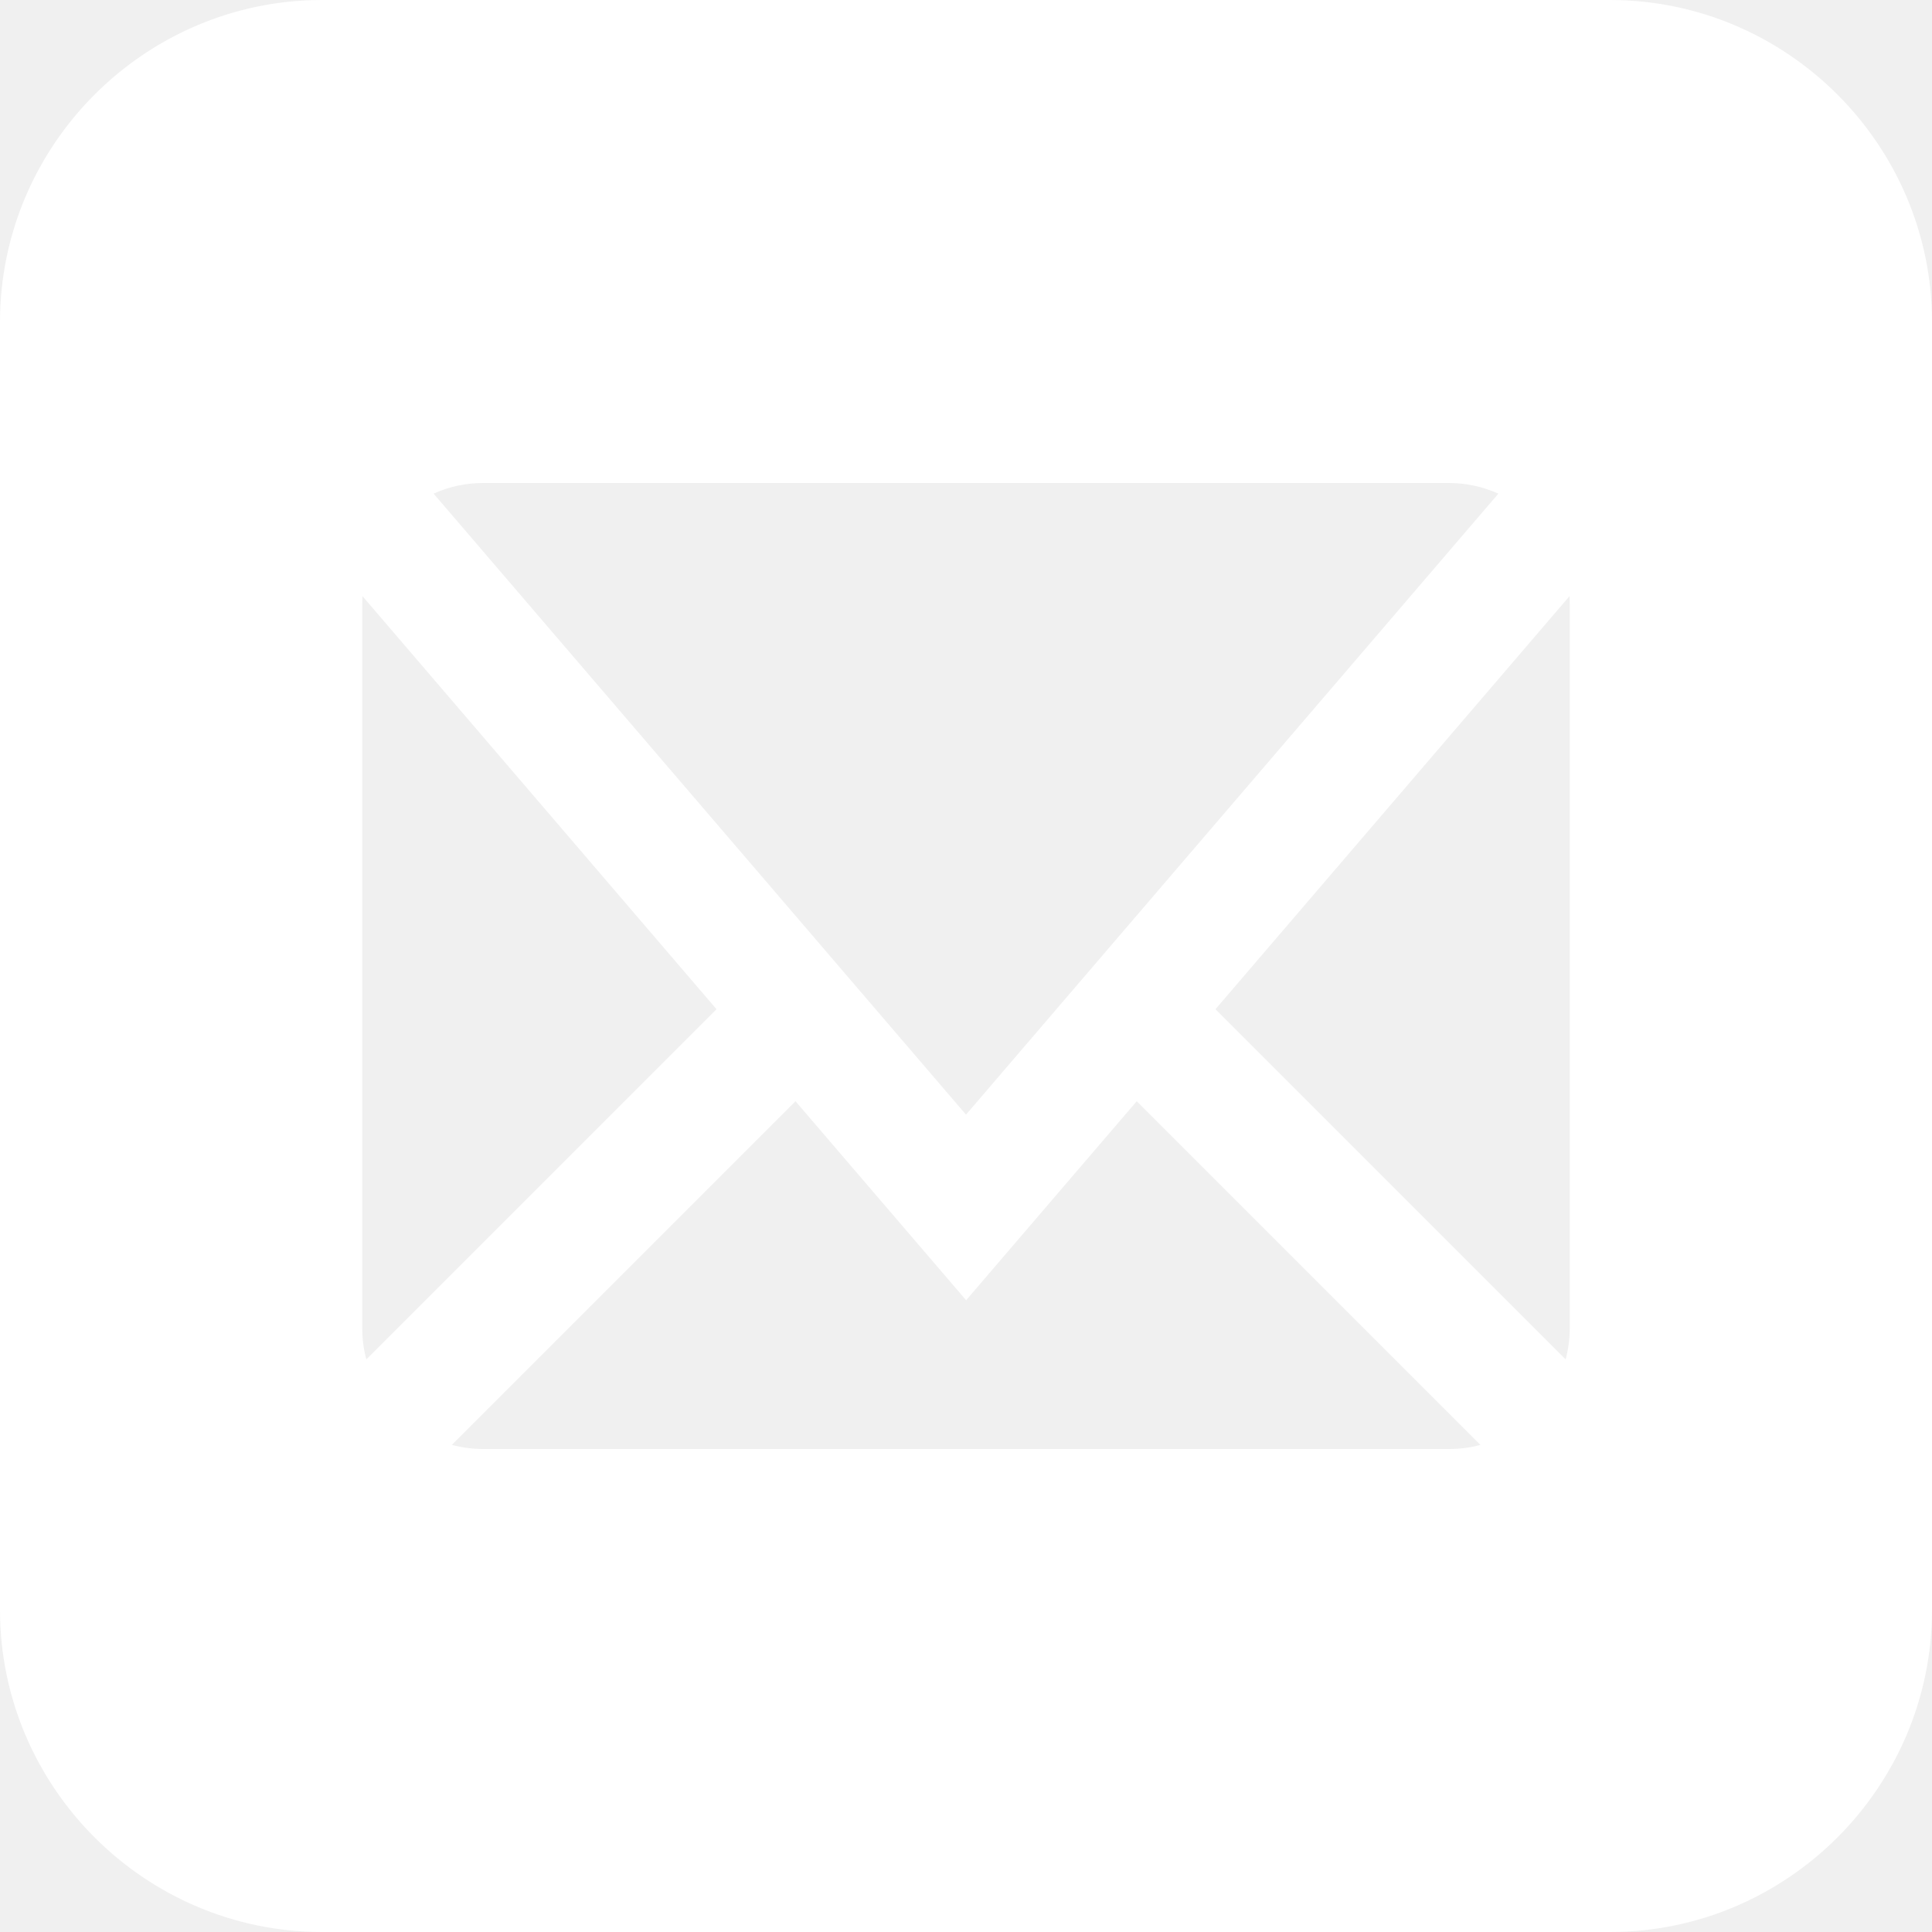
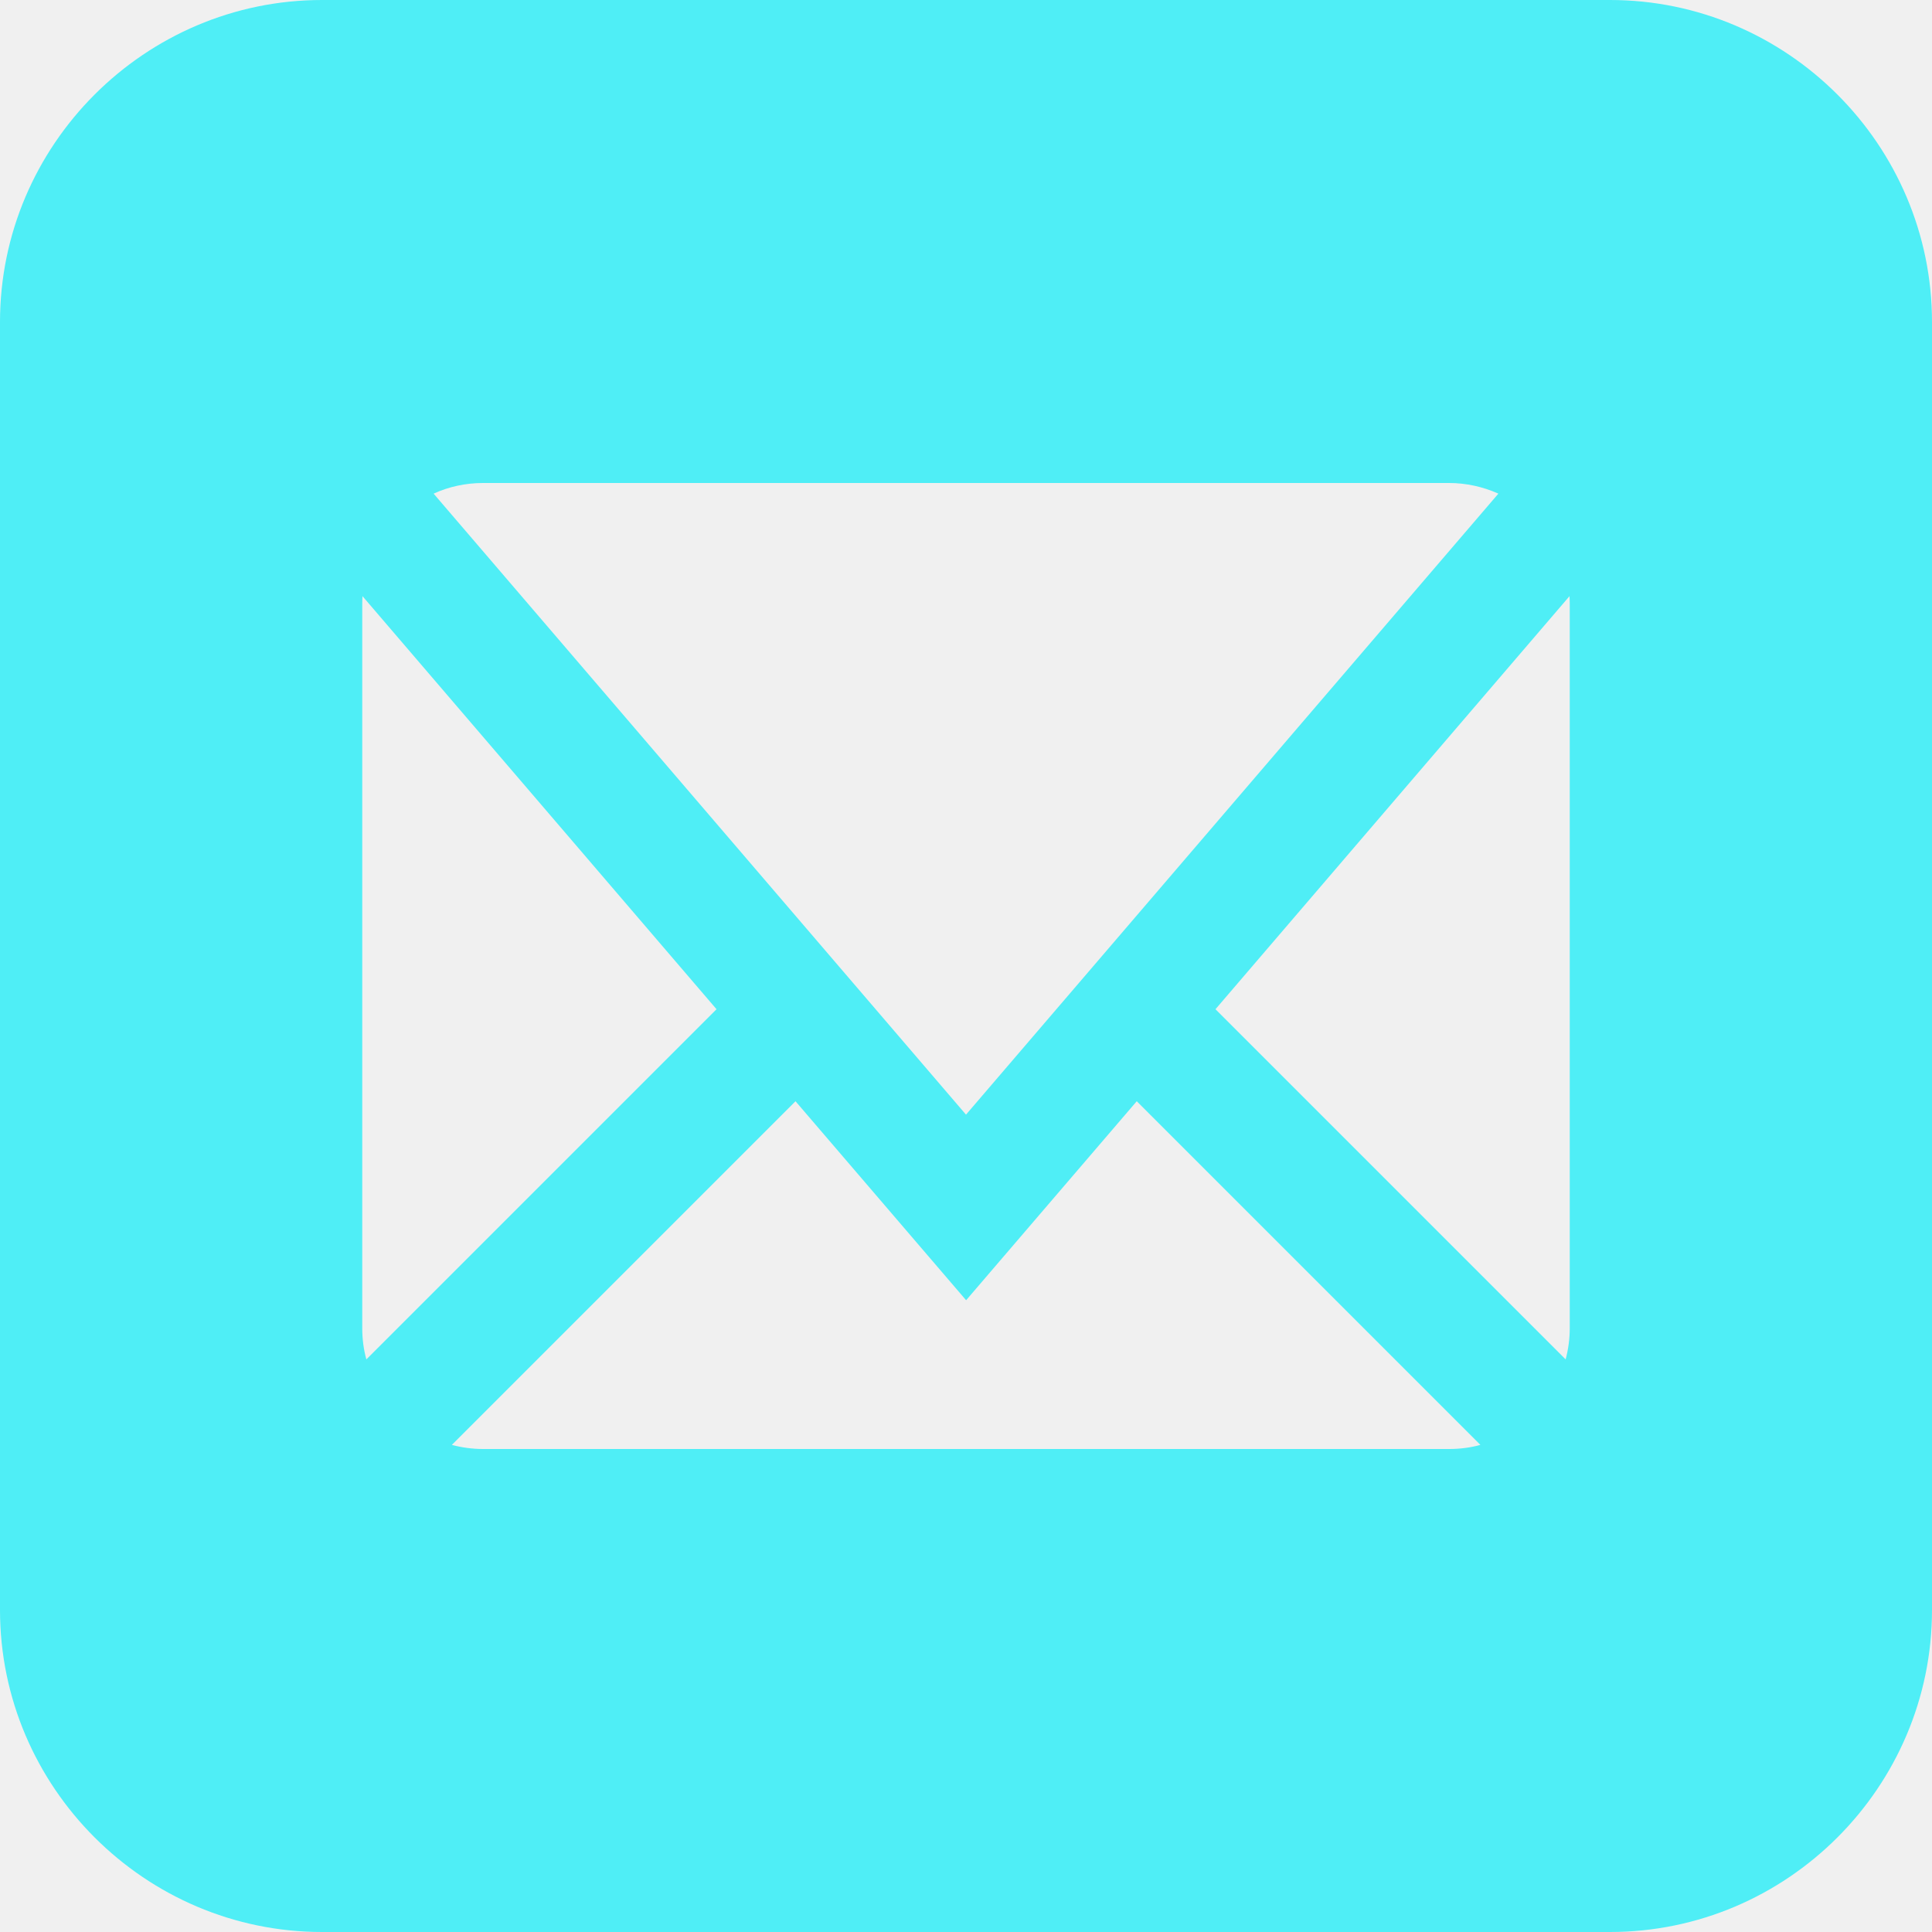
<svg xmlns="http://www.w3.org/2000/svg" version="1.1" width="16" height="16" viewBox="0 0 16 16">
-   <path fill="#fff" d="M13.333 0h-10.666c-1.467 0-2.667 1.2-2.667 2.667v10.666c0 1.467 1.2 2.667 2.667 2.667h10.666c1.468 0 2.667-1.2 2.667-2.667v-10.666c0-1.467-1.199-2.667-2.667-2.667zM4 4h8c0.143 0 0.281 0.031 0.409 0.088l-4.409 5.143-4.409-5.143c0.127-0.058 0.266-0.088 0.409-0.088zM3 11v-6c0-0.021 0.001-0.042 0.002-0.063l2.932 3.421-2.9 2.9c-0.023-0.083-0.034-0.17-0.034-0.258zM12 12h-8c-0.088 0-0.175-0.012-0.258-0.034l2.846-2.846 1.413 1.648 1.413-1.648 2.846 2.846c-0.083 0.023-0.17 0.034-0.258 0.034zM13 11c0 0.088-0.012 0.175-0.034 0.258l-2.9-2.9 2.932-3.421c0.001 0.021 0.002 0.042 0.002 0.063v6z" />
+   <path fill="#4feef6" d="M13.333 0h-10.666c-1.467 0-2.667 1.2-2.667 2.667v10.666c0 1.467 1.2 2.667 2.667 2.667h10.666c1.468 0 2.667-1.2 2.667-2.667v-10.666c0-1.467-1.199-2.667-2.667-2.667zM4 4h8c0.143 0 0.281 0.031 0.409 0.088l-4.409 5.143-4.409-5.143c0.127-0.058 0.266-0.088 0.409-0.088zM3 11v-6c0-0.021 0.001-0.042 0.002-0.063l2.932 3.421-2.9 2.9c-0.023-0.083-0.034-0.17-0.034-0.258zM12 12h-8c-0.088 0-0.175-0.012-0.258-0.034l2.846-2.846 1.413 1.648 1.413-1.648 2.846 2.846c-0.083 0.023-0.17 0.034-0.258 0.034zM13 11c0 0.088-0.012 0.175-0.034 0.258l-2.9-2.9 2.932-3.421c0.001 0.021 0.002 0.042 0.002 0.063v6z" />
</svg>
